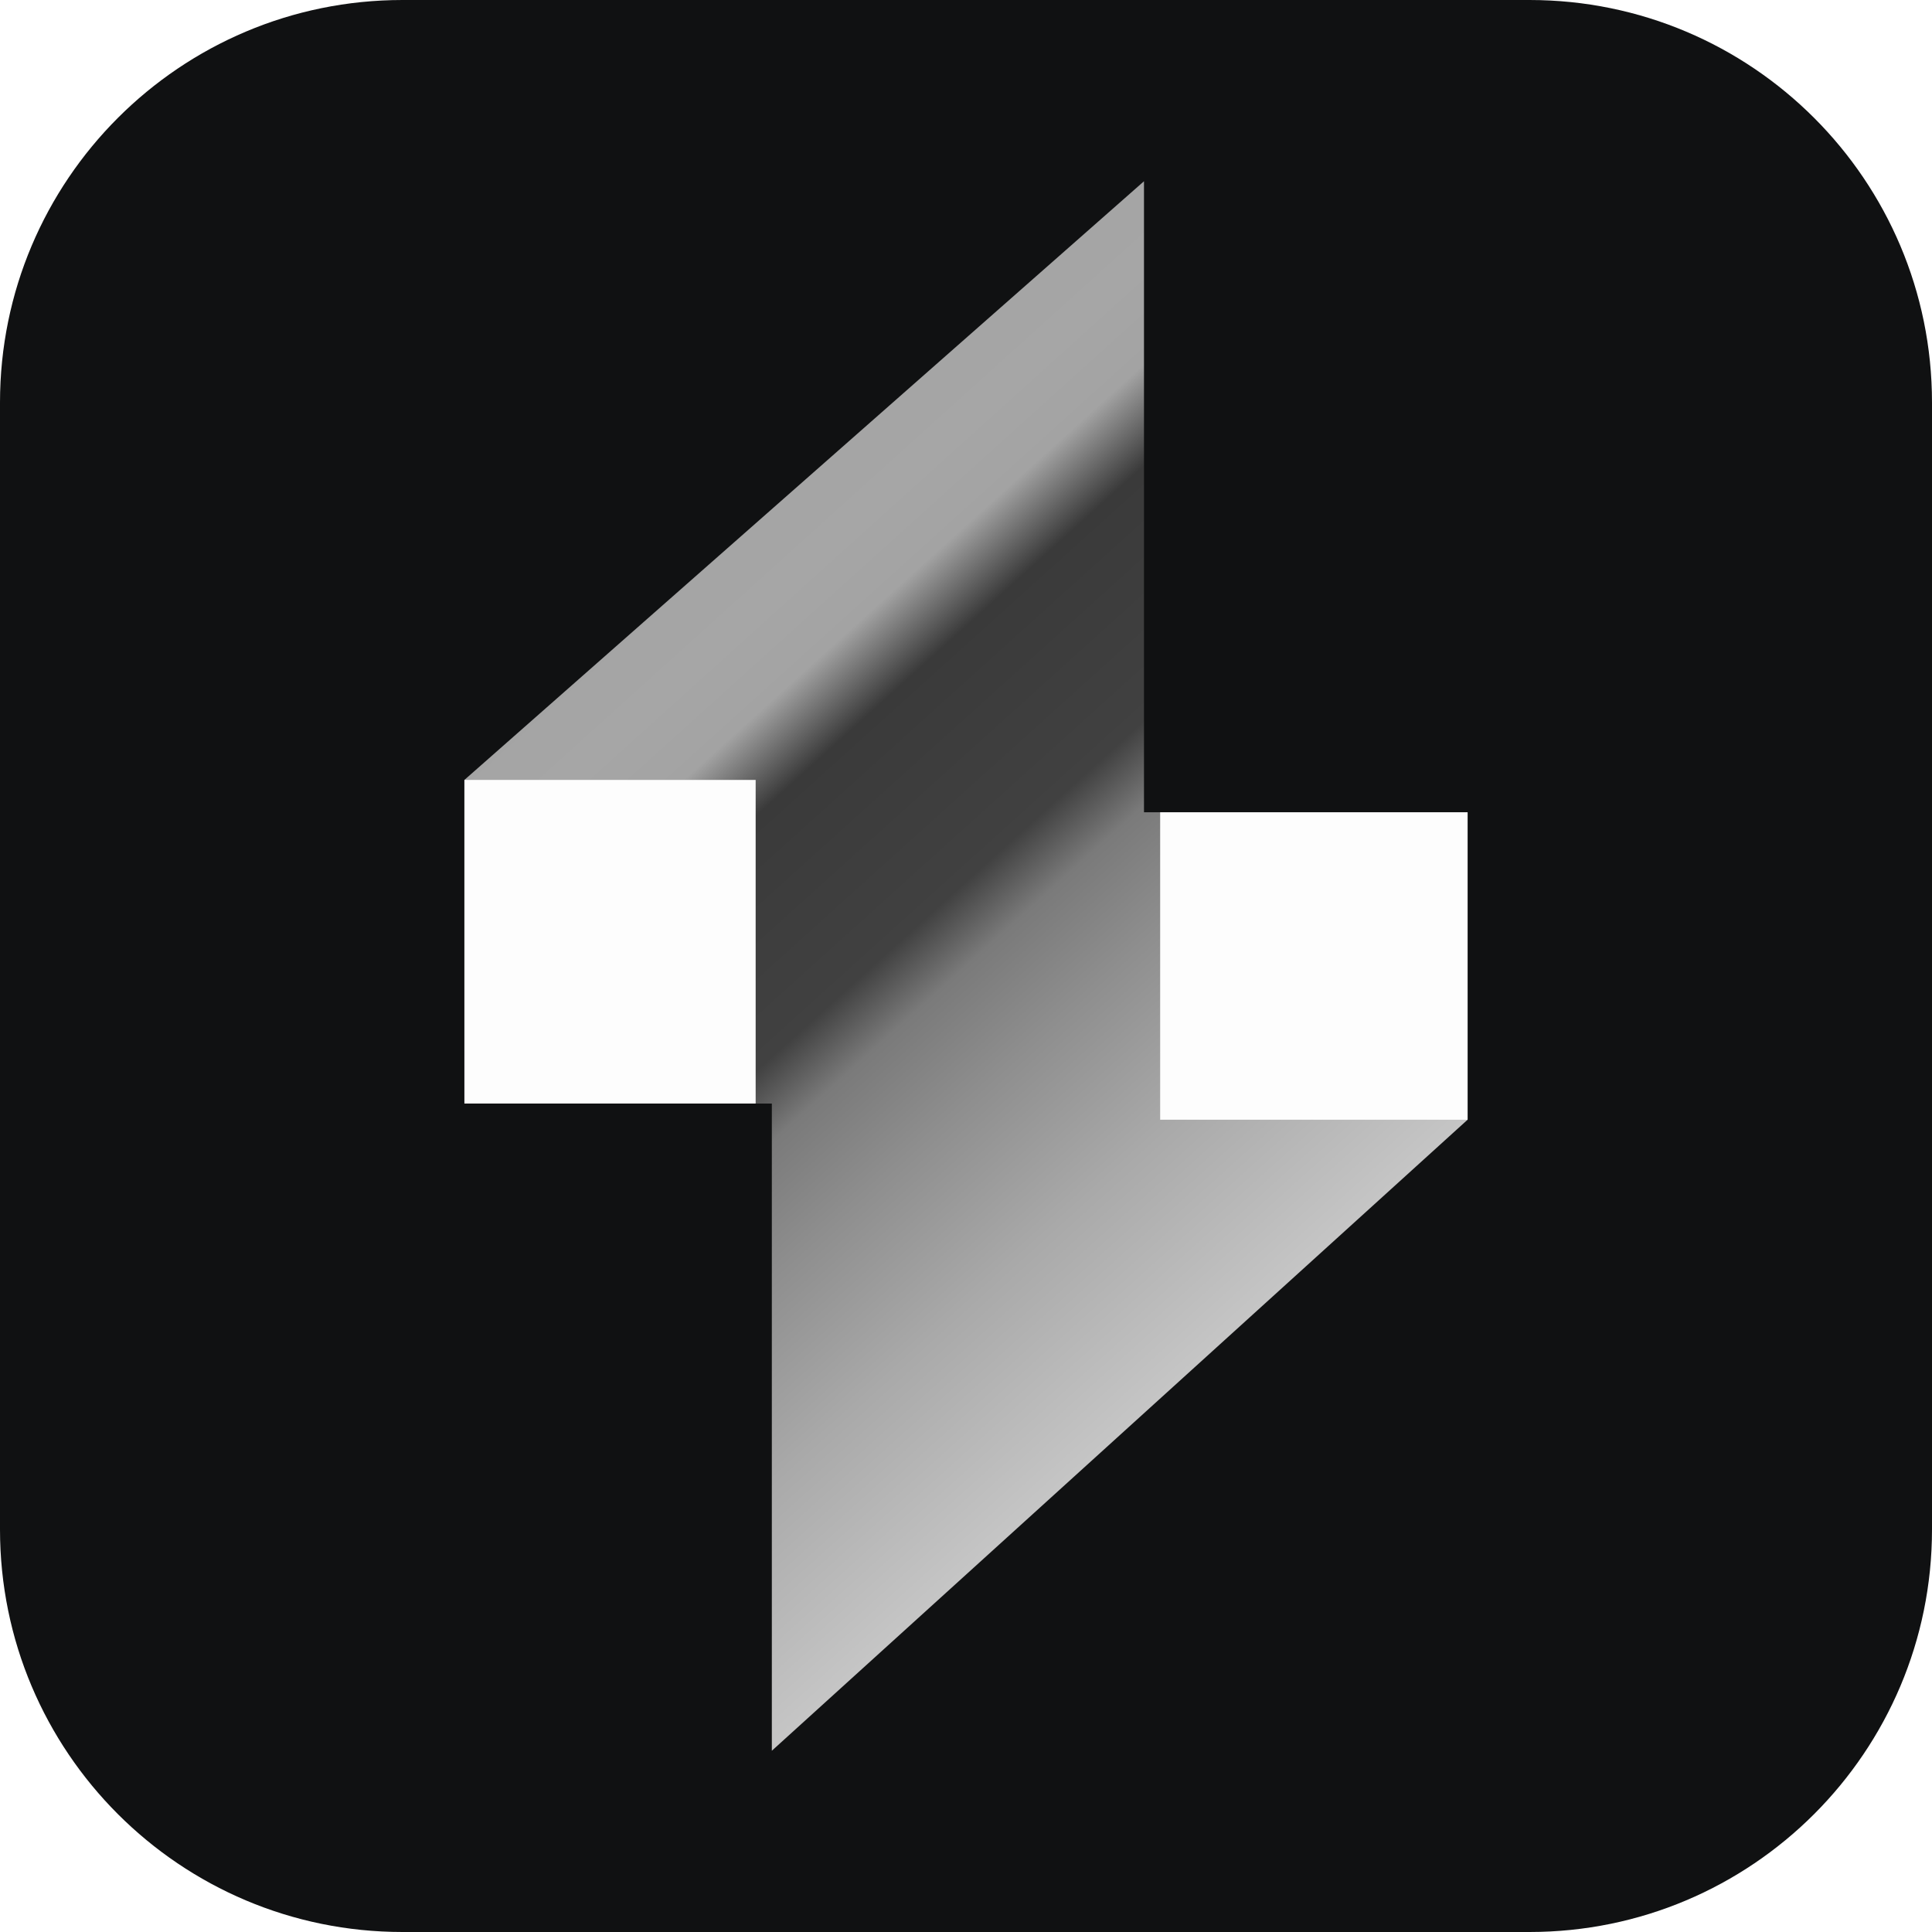
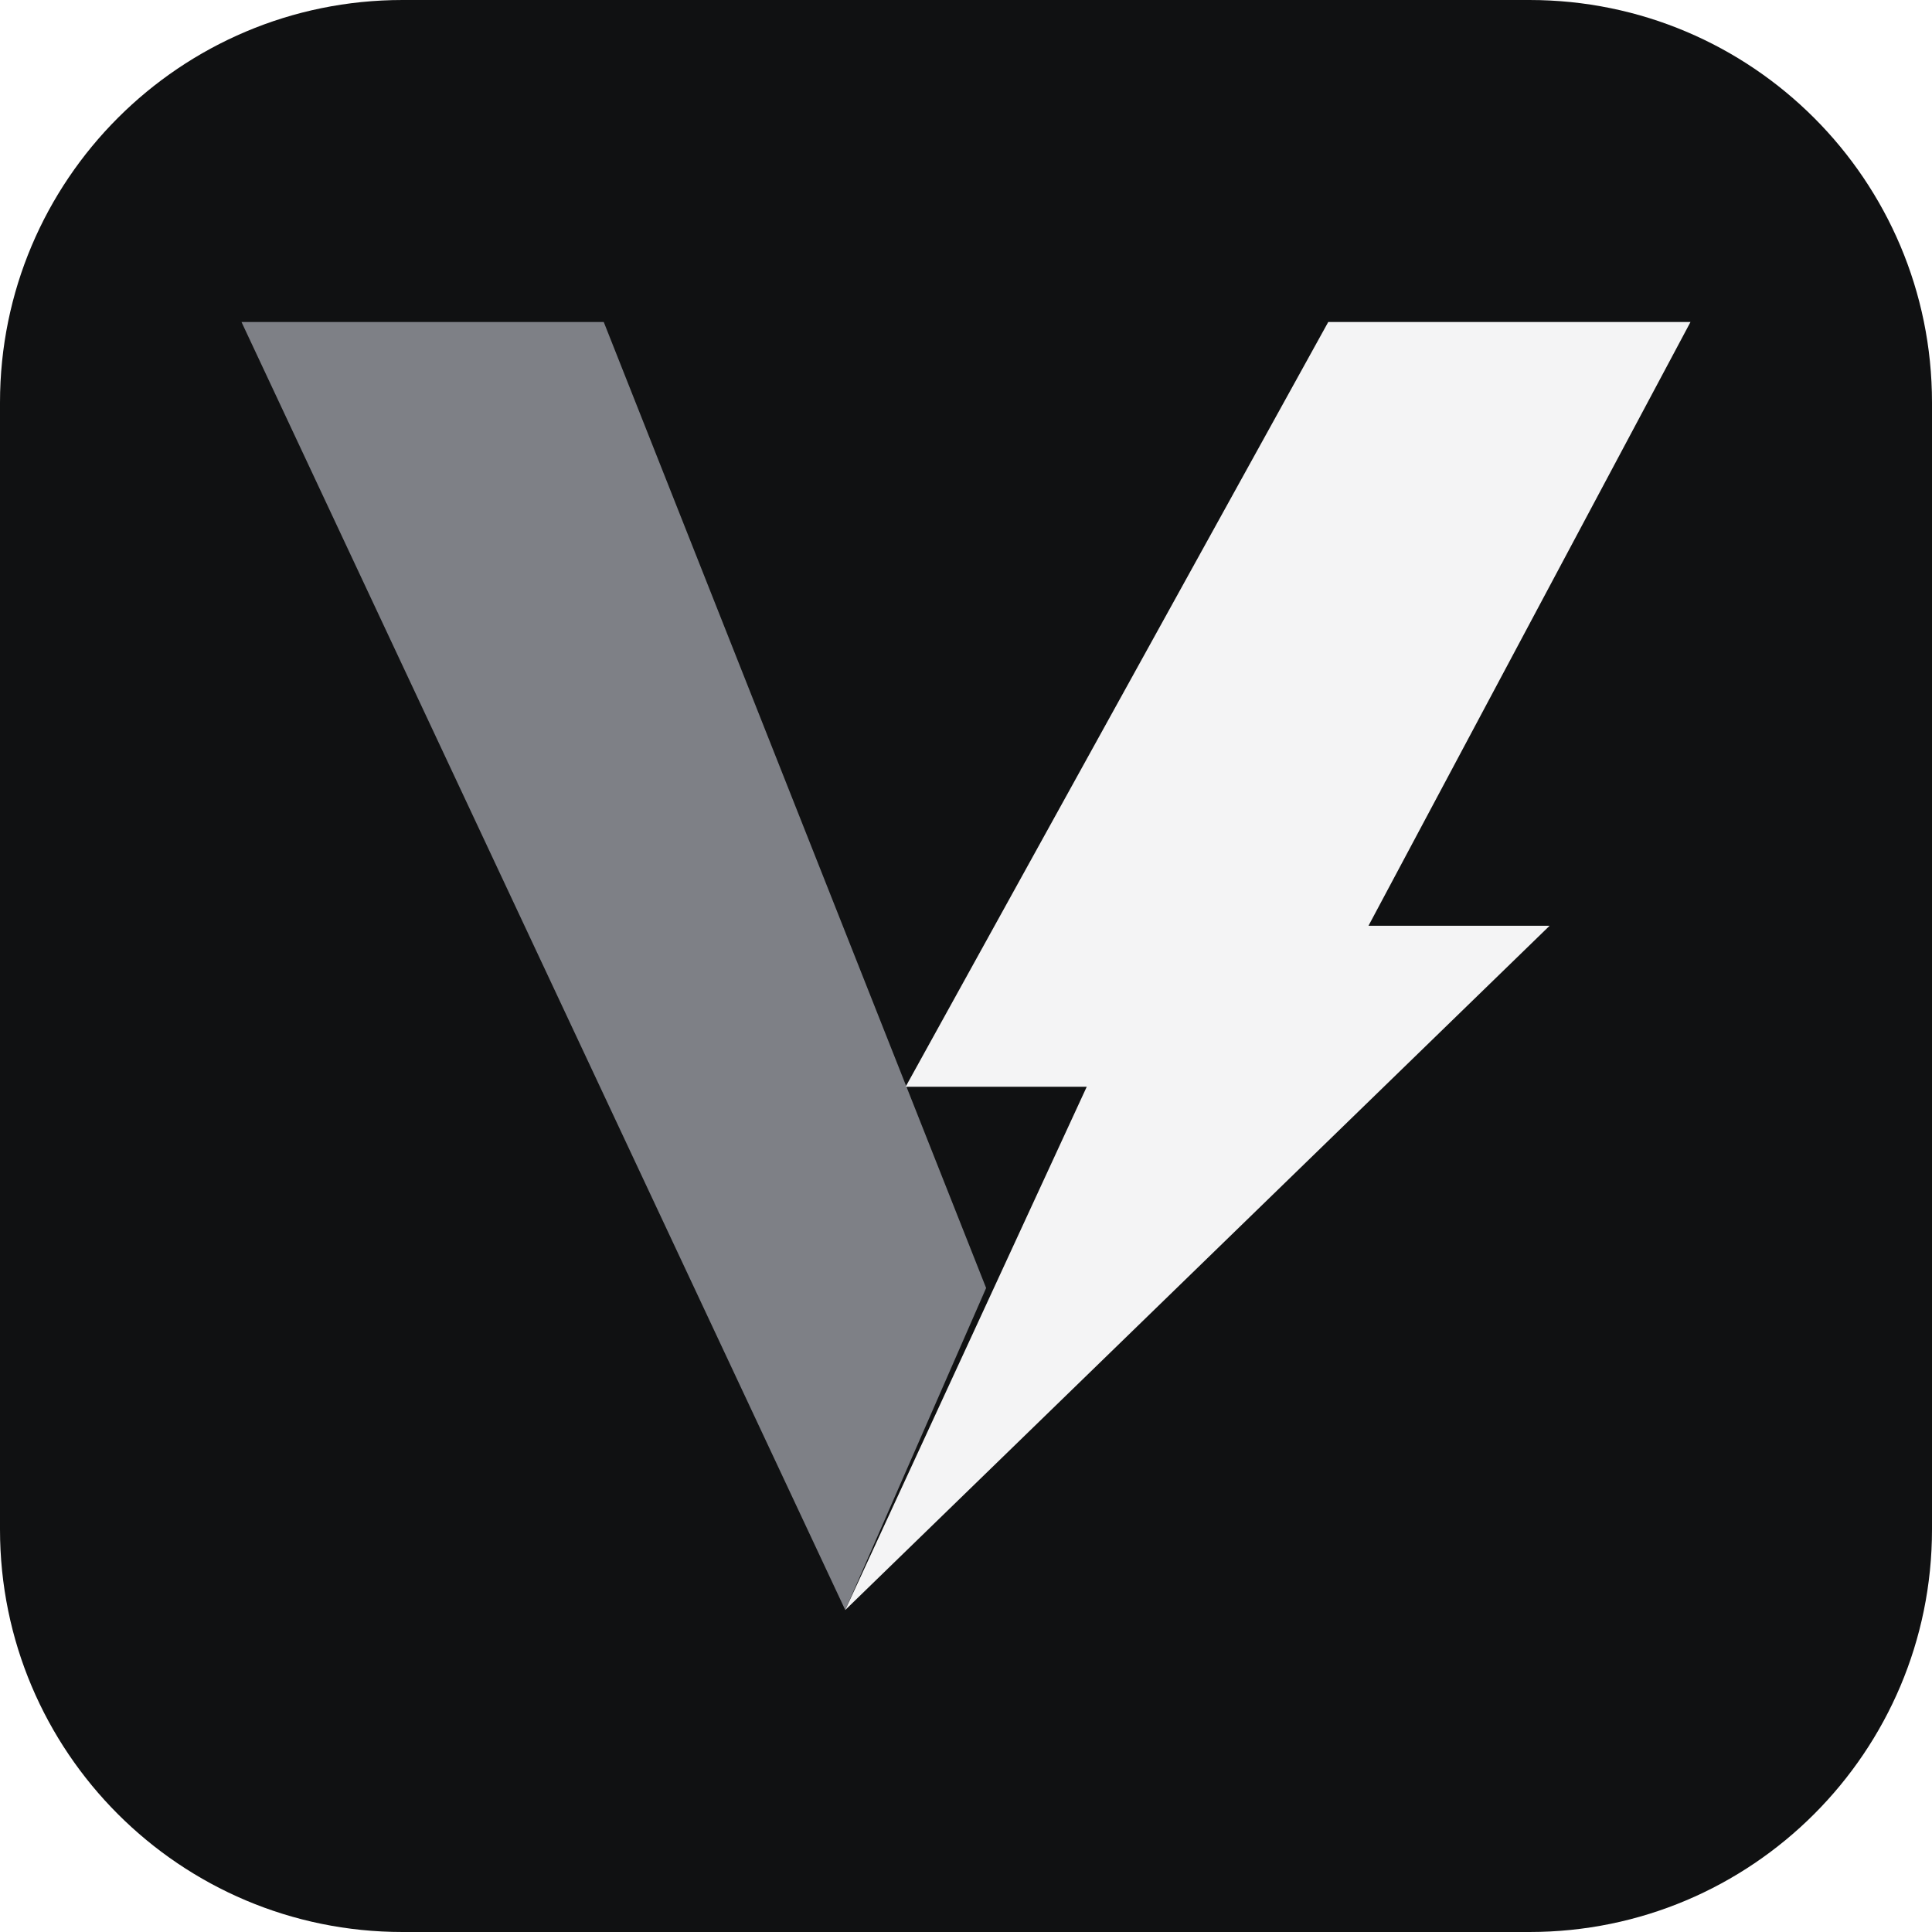
<svg xmlns="http://www.w3.org/2000/svg" viewBox="0 0 48 48">
  <rect width="48" height="48" rx="10" fill="#101112" />
-   <g transform="translate(11.136 4.503) scale(0.804)">
-     <defs>
-       <linearGradient id="ramp" gradientUnits="userSpaceOnUse" x1="8" y1="0" x2="34.1" y2="28.9">
-         <stop offset="0" stop-color="#9e9e9e" />
-         <stop offset=".28" stop-color="#a6a6a6" />
-         <stop offset=".34" stop-color="#a3a3a3" />
-         <stop offset=".40" stop-color="#3a3a3a" />
-         <stop offset=".55" stop-color="#414141" />
-         <stop offset=".60" stop-color="#7a7a7a" />
-         <stop offset=".68" stop-color="#8e8e8e" />
-         <stop offset=".80" stop-color="#a9a9a9" />
-         <stop offset=".95" stop-color="#c4c4c4" />
-         <stop offset="1" stop-color="#cccccc" />
-       </linearGradient>
-     </defs>
-     <path d="M21.5 0 L21.5 19.5 L31.5 19.5 L31.5 29 L10 48.5 L10 28.5 L0.5 28.5 L0.5 18.5 Z" fill="url(#ramp)" />
-     <rect x="0.5" y="18.5" width="9" height="10" fill="#fdfdfd" />
-     <rect x="22" y="19.5" width="9.5" height="9.5" fill="#fdfdfd" />
+   <g transform="translate(0 -1)">
+     <path d="M6 9 H15 L24.5 33 L21 41 Z" fill="#7e8086" />
+     <path d="M33 9 H42 L34 24 H38.5 L21 41 L27 28 H22.5 Z" fill="#f4f4f5" />
  </g>
</svg>
